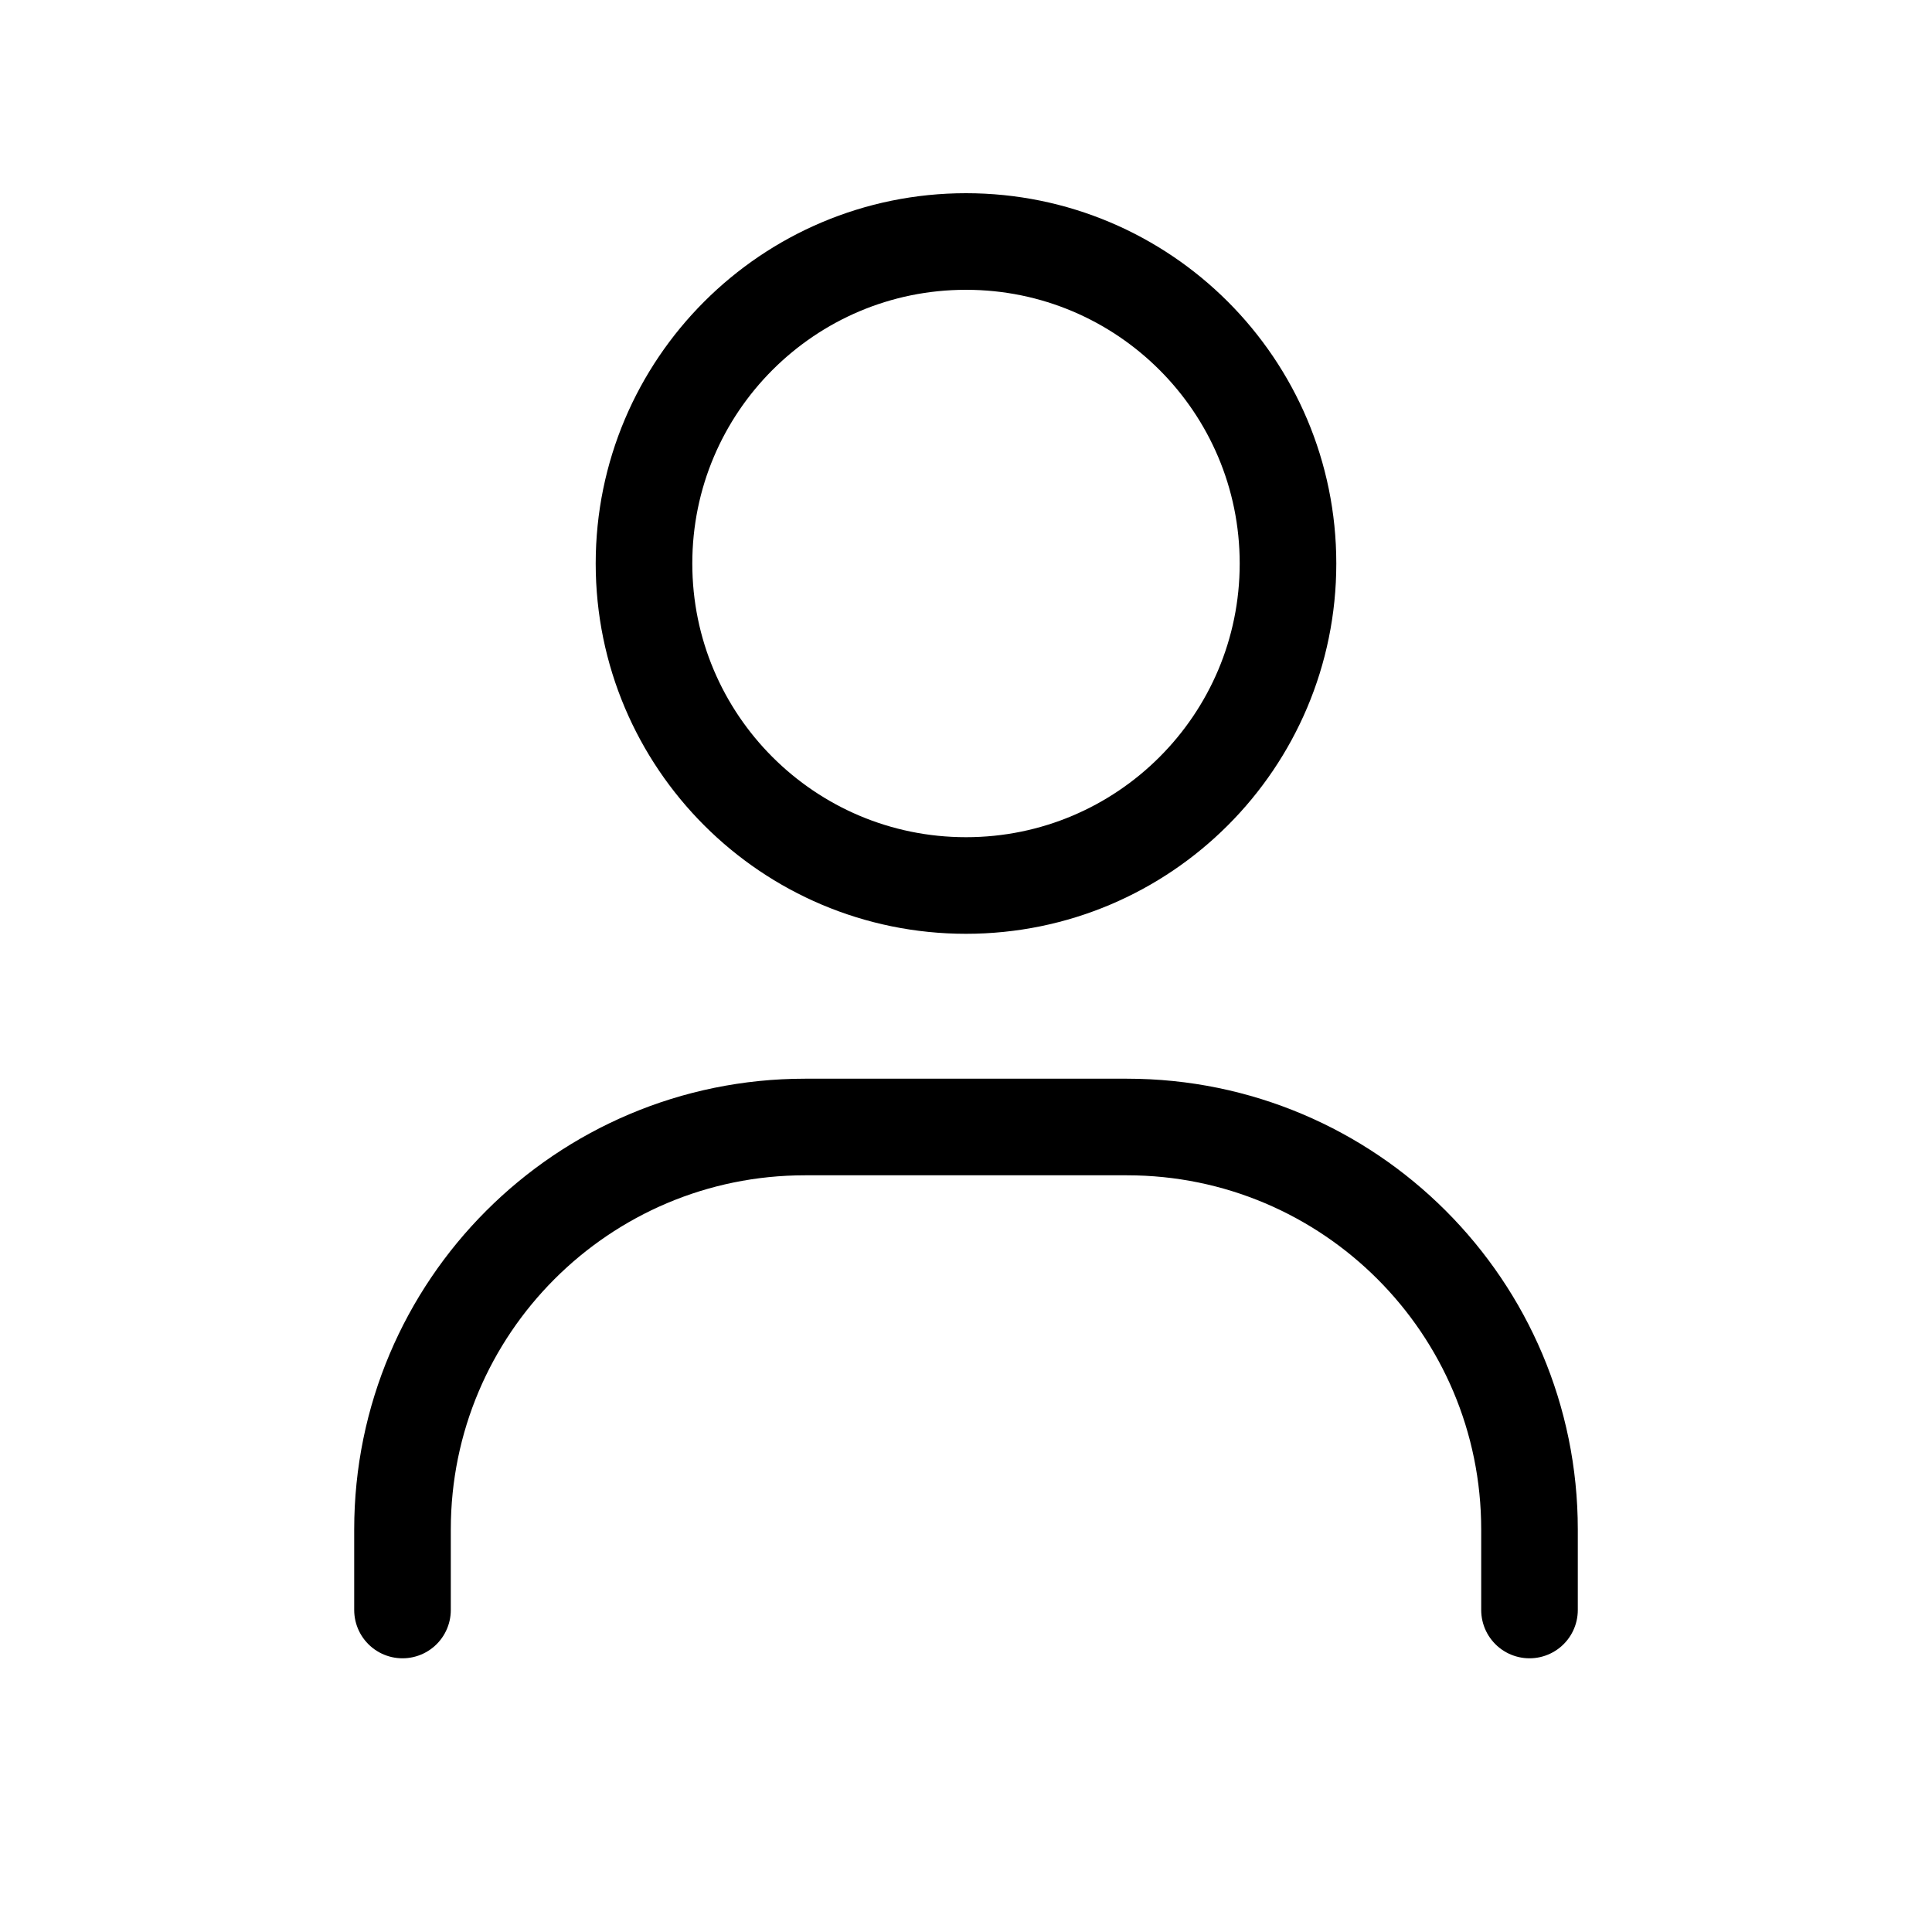
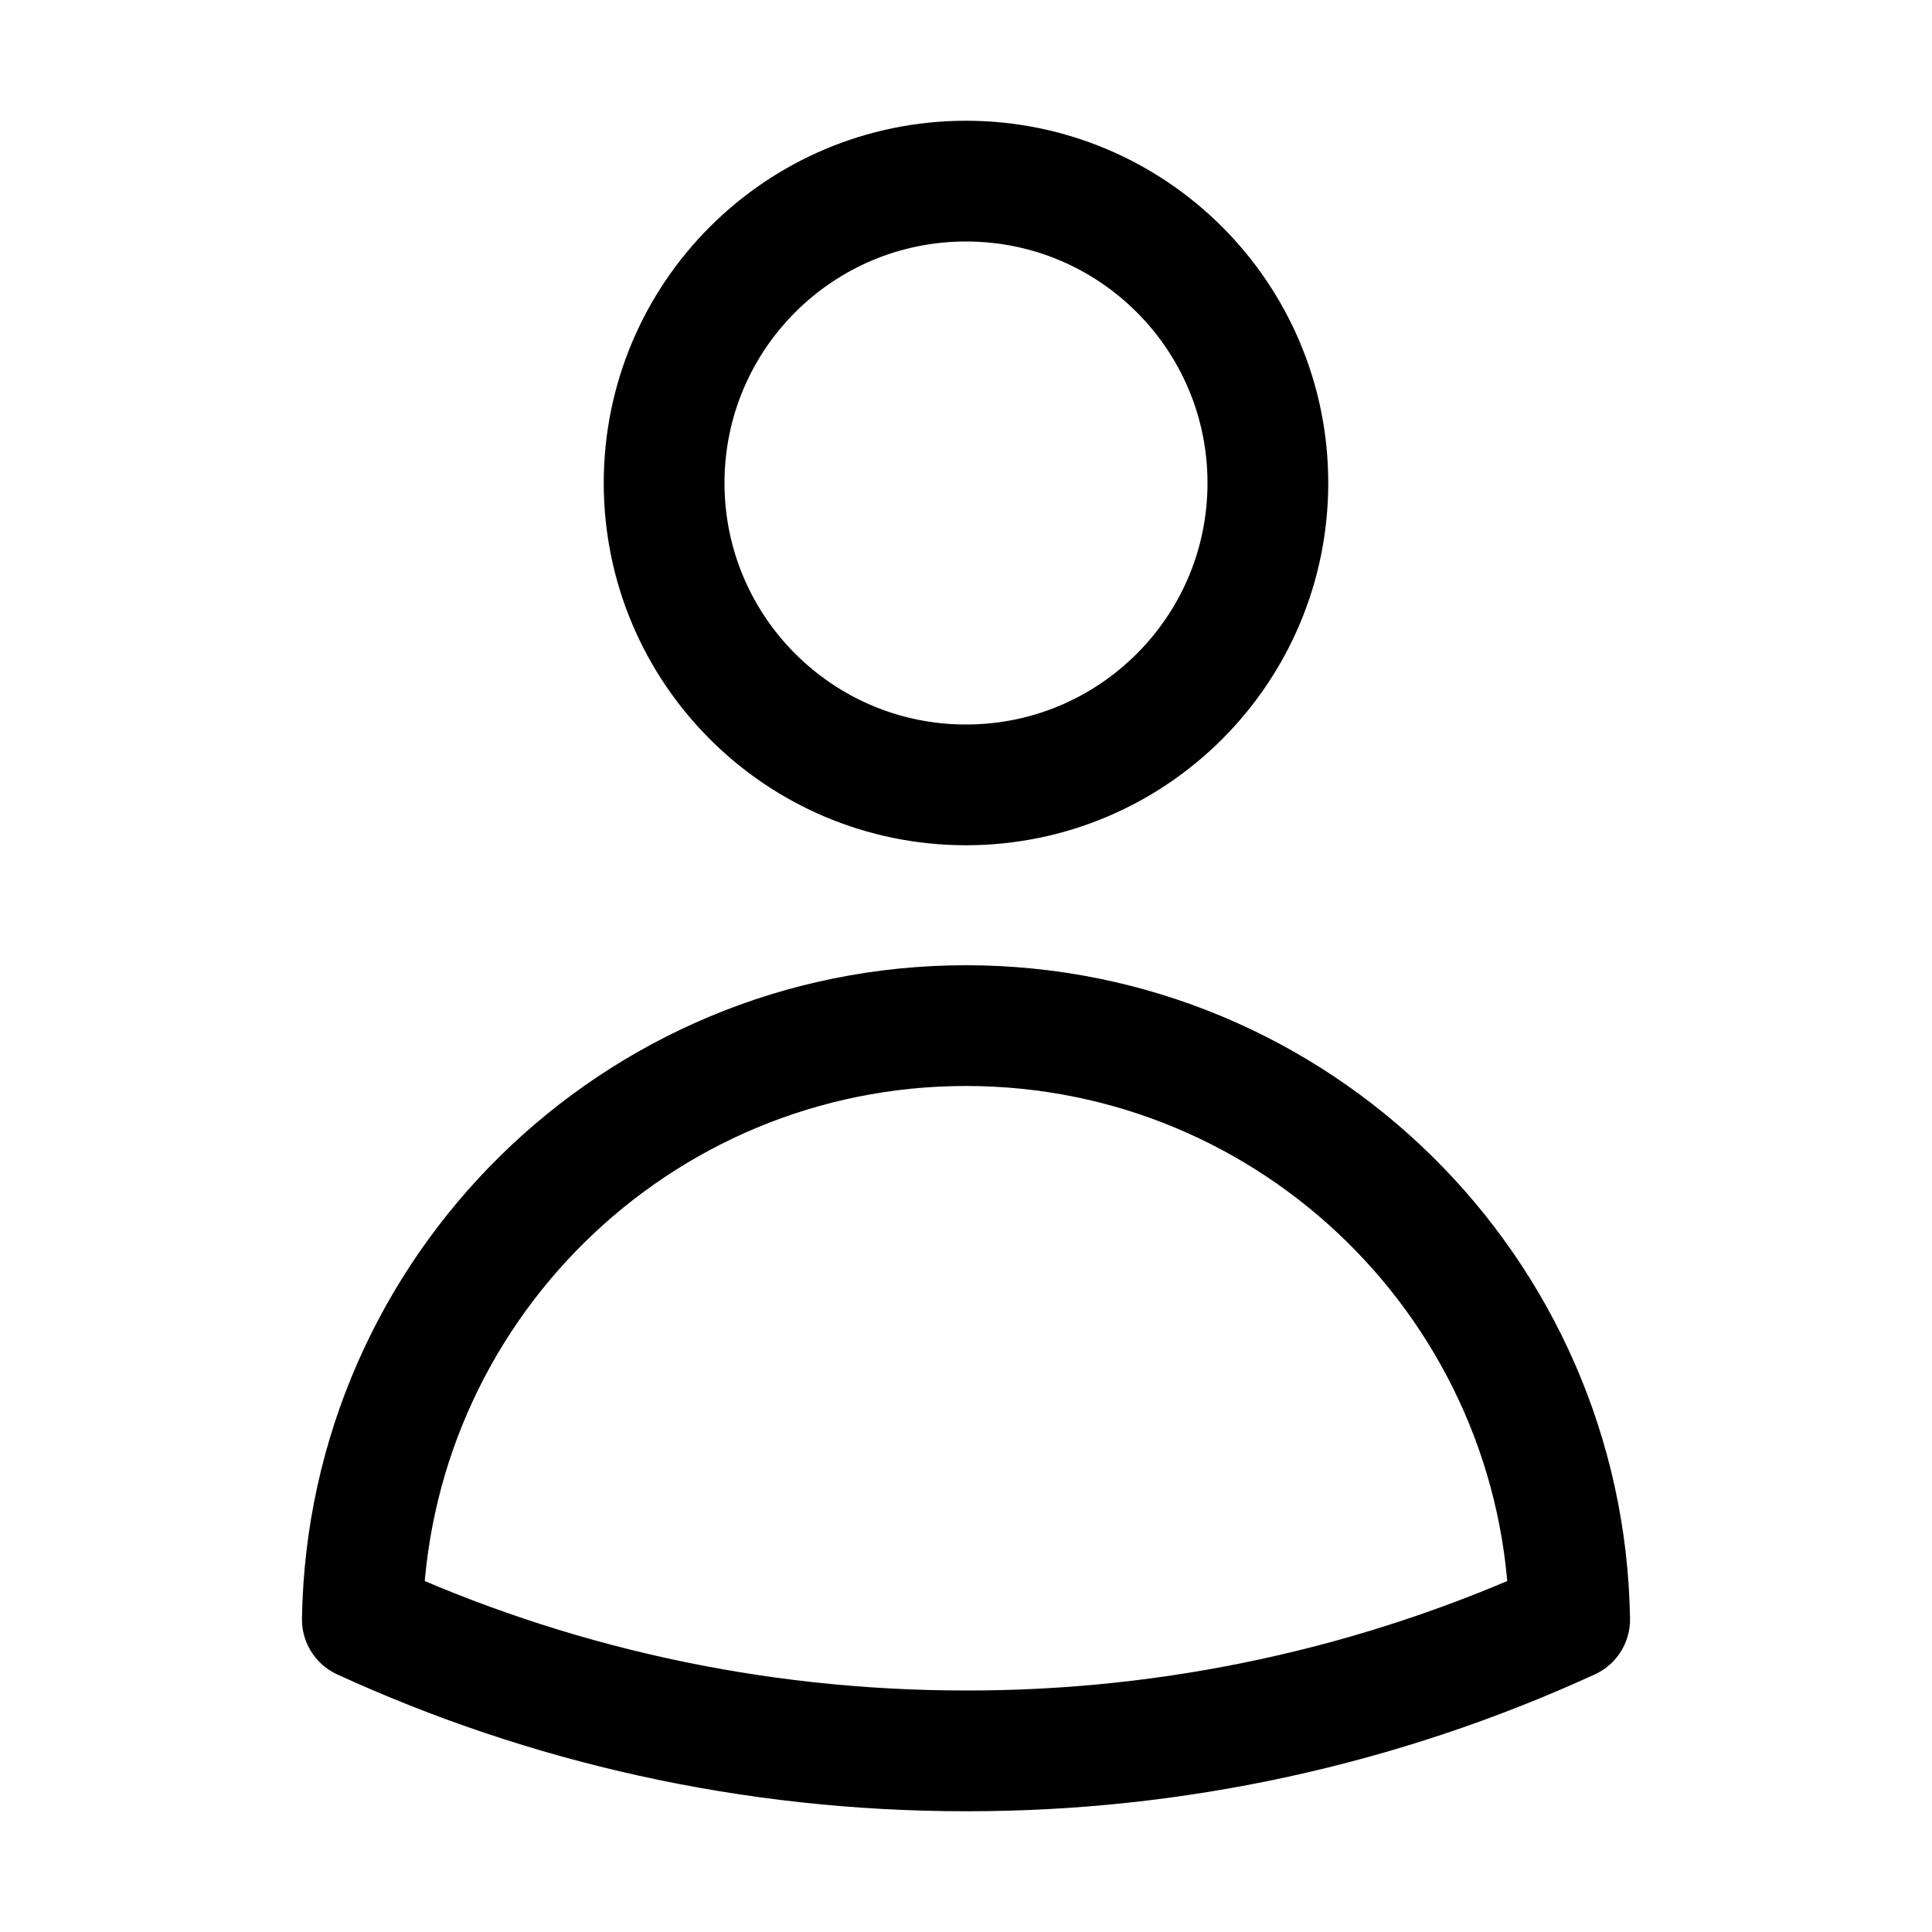
- <svg xmlns="http://www.w3.org/2000/svg" width="26" height="26" viewBox="0 0 24 24" fill="none">
-   <path d="M5 20V19C5 16.239 7.239 14 10 14H14C16.761 14 19 16.239 19 19V20M16 7C16 9.209 14.209 11 12 11C9.791 11 8 9.209 8 7C8 4.791 9.791 3 12 3C14.209 3 16 4.791 16 7Z" stroke="currentColor" stroke-width="1.2" stroke-linecap="round" stroke-linejoin="round" />
+ <svg xmlns="http://www.w3.org/2000/svg" width="26" height="26" fill="none" viewBox="0 0 24 24" stroke-width="1.5" stroke="currentColor" class="size-6">
+   <path stroke-linecap="round" stroke-linejoin="round" d="M15.75 6a3.75 3.75 0 1 1-7.5 0 3.75 3.75 0 0 1 7.5 0ZM4.501 20.118a7.5 7.5 0 0 1 14.998 0A17.933 17.933 0 0 1 12 21.75c-2.676 0-5.216-.584-7.499-1.632Z" />
</svg>
